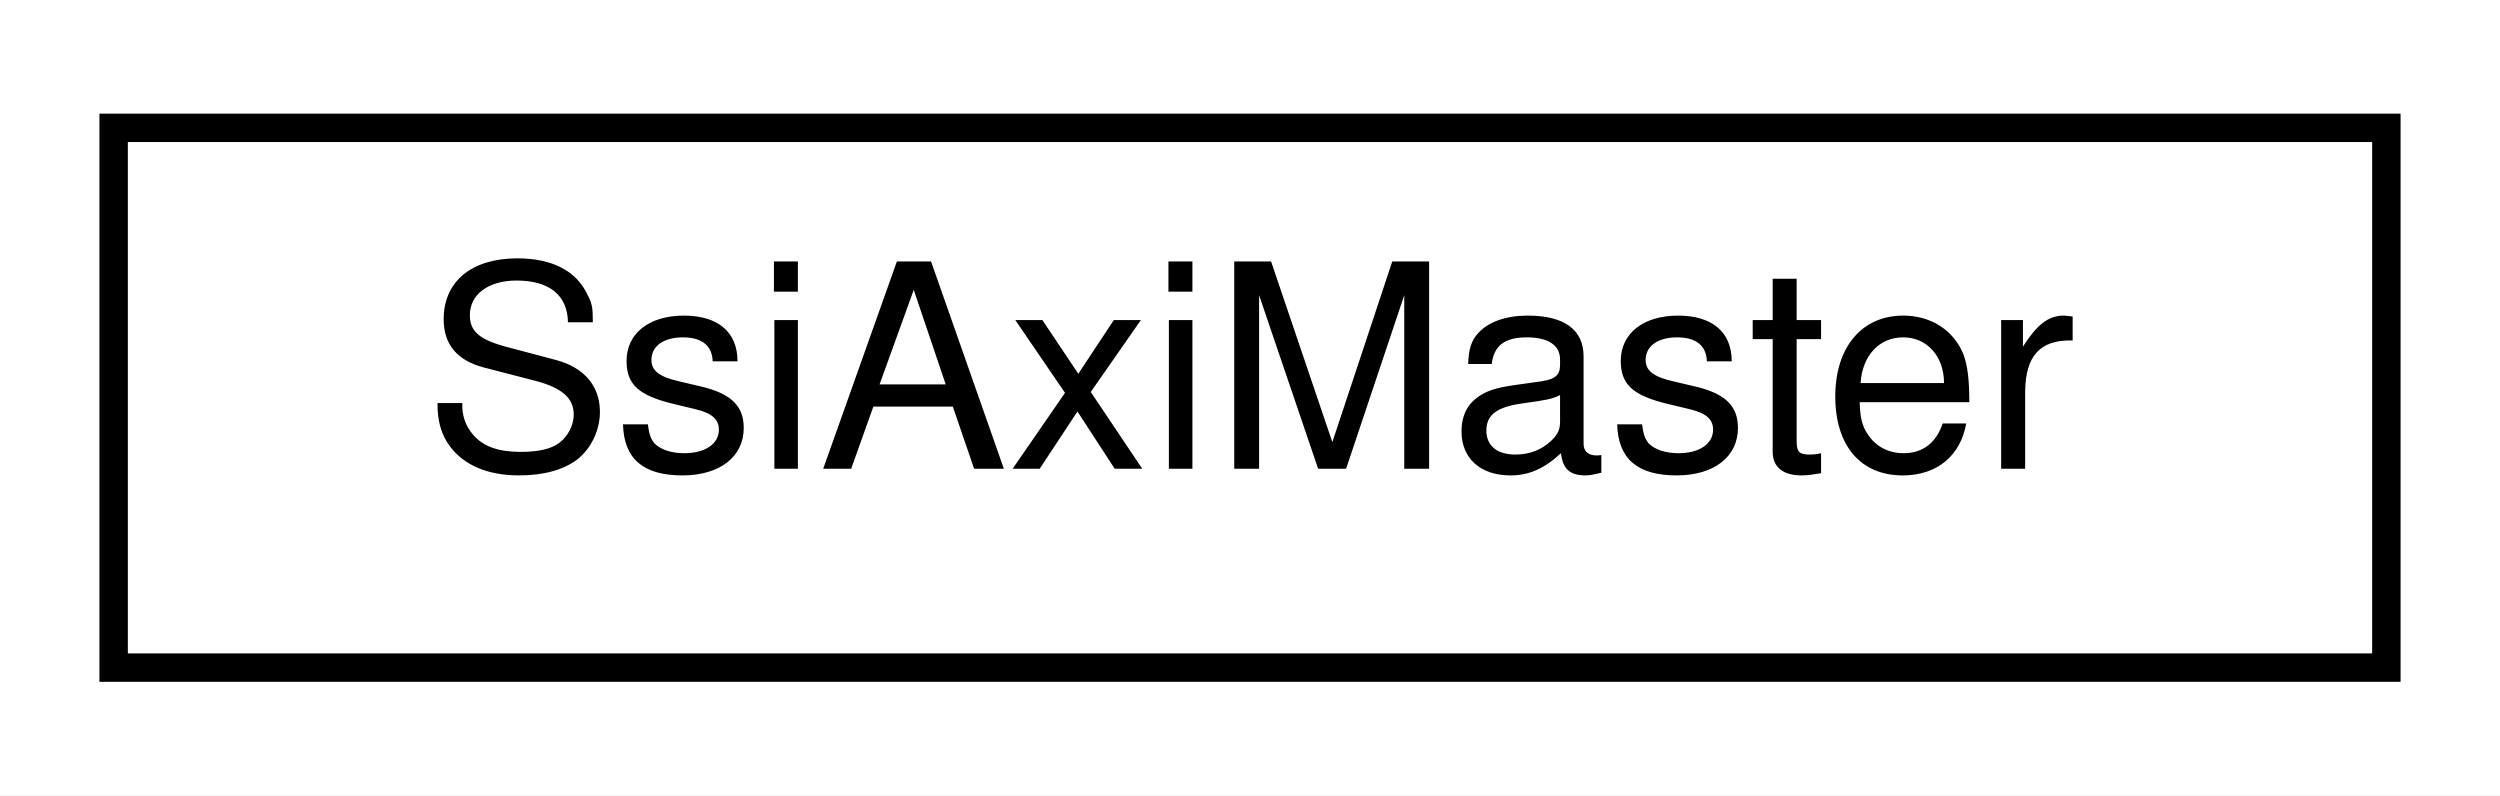
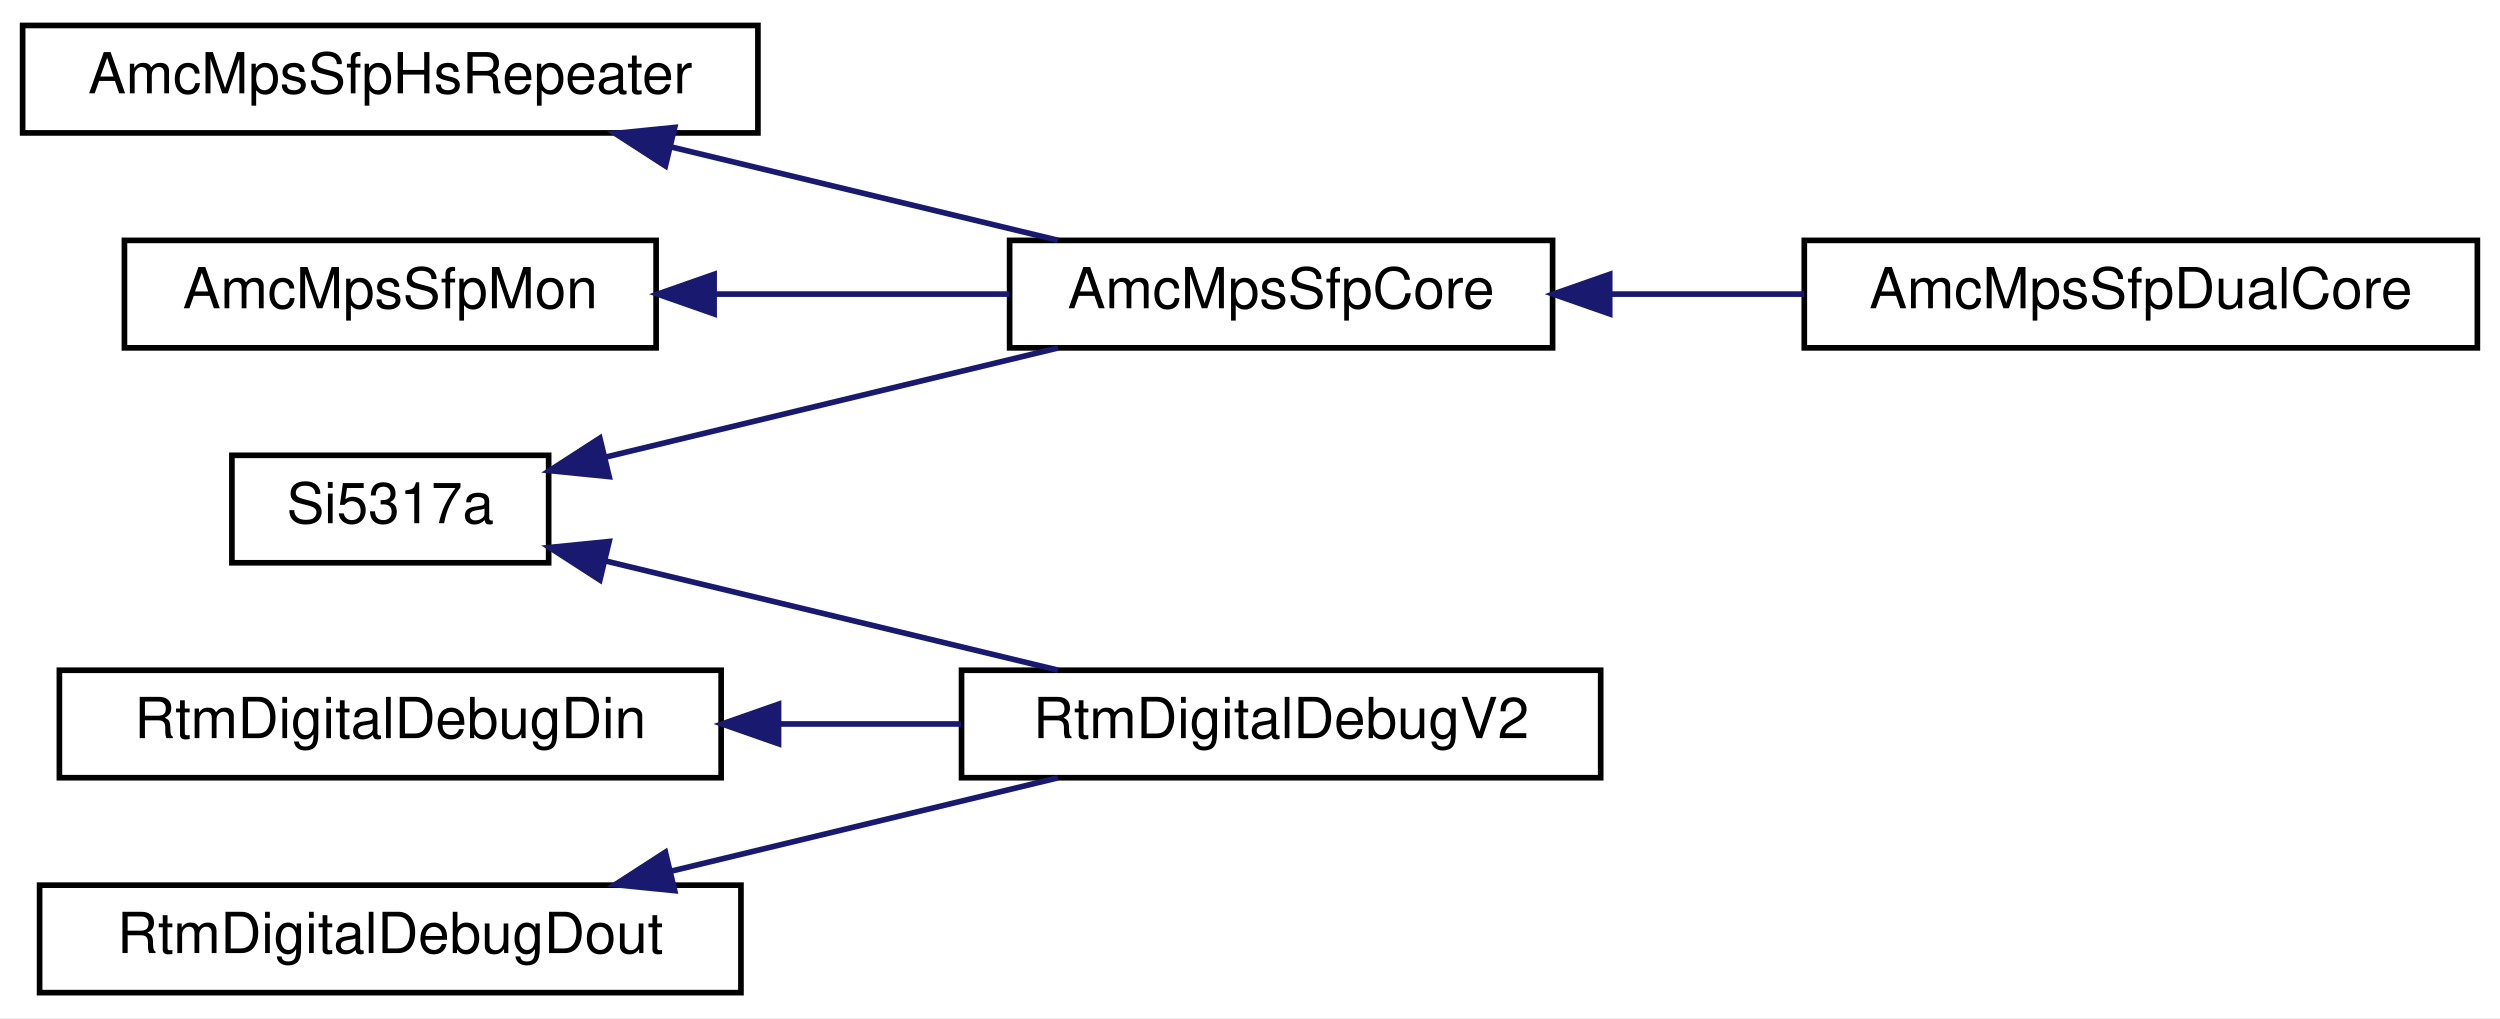
- <svg xmlns="http://www.w3.org/2000/svg" xmlns:xlink="http://www.w3.org/1999/xlink" width="88pt" height="28pt" viewBox="0.00 0.00 88.00 28.00">
-   <g id="graph0" class="graph" transform="scale(1 1) rotate(0) translate(4 24)">
-     <polygon fill="#ffffff" stroke="transparent" points="-4,4 -4,-24 84,-24 84,4 -4,4" />
+ <svg xmlns="http://www.w3.org/2000/svg" xmlns:xlink="http://www.w3.org/1999/xlink" width="442pt" height="180pt" viewBox="0.00 0.00 442.00 180.00">
+   <g id="graph0" class="graph" transform="scale(1 1) rotate(0) translate(4 176)">
+     <polygon fill="#ffffff" stroke="transparent" points="-4,4 -4,-176 438,-176 438,4 -4,4" />
    <g id="node1" class="node">
      <g id="a_node1">
-         <a xlink:href="classSsiAxiMaster.html" target="_top" xlink:title="SsiAxiMaster">
-           <polygon fill="#ffffff" stroke="#000000" points="0,-.5 0,-19.5 80,-19.5 80,-.5 0,-.5" />
-           <text text-anchor="middle" x="40" y="-7.5" font-family="Helvetica,sans-Serif" font-size="10.00" fill="#000000">SsiAxiMaster</text>
+         <a xlink:href="classAmcMpsSfpHsRepeater.html" target="_top" xlink:title="AmcMpsSfpHsRepeater">
+           <polygon fill="#ffffff" stroke="#000000" points="0,-152.5 0,-171.5 130,-171.5 130,-152.5 0,-152.5" />
+           <text text-anchor="middle" x="65" y="-159.5" font-family="Helvetica,sans-Serif" font-size="10.00" fill="#000000">AmcMpsSfpHsRepeater</text>
        </a>
      </g>
    </g>
+     <g id="node2" class="node">
+       <g id="a_node2">
+         <a xlink:href="classAmcMpsSfpCore.html" target="_top" xlink:title="AmcMpsSfpCore">
+           <polygon fill="#ffffff" stroke="#000000" points="174.5,-114.5 174.5,-133.5 270.5,-133.5 270.5,-114.5 174.5,-114.5" />
+           <text text-anchor="middle" x="222.5" y="-121.5" font-family="Helvetica,sans-Serif" font-size="10.00" fill="#000000">AmcMpsSfpCore</text>
+         </a>
+       </g>
+     </g>
+     <g id="edge1" class="edge">
+       <path fill="none" stroke="#191970" d="M114.604,-150.032C136.675,-144.707 162.303,-138.524 183.042,-133.52" />
+       <polygon fill="#191970" stroke="#191970" points="113.644,-146.663 104.744,-152.411 115.286,-153.468 113.644,-146.663" />
+     </g>
+     <g id="node3" class="node">
+       <g id="a_node3">
+         <a xlink:href="classAmcMpsSfpDualCore.html" target="_top" xlink:title="AmcMpsSfpDualCore">
+           <polygon fill="#ffffff" stroke="#000000" points="315,-114.5 315,-133.5 434,-133.5 434,-114.5 315,-114.5" />
+           <text text-anchor="middle" x="374.5" y="-121.5" font-family="Helvetica,sans-Serif" font-size="10.00" fill="#000000">AmcMpsSfpDualCore</text>
+         </a>
+       </g>
+     </g>
+     <g id="edge2" class="edge">
+       <path fill="none" stroke="#191970" d="M280.715,-124C291.938,-124 303.708,-124 314.971,-124" />
+       <polygon fill="#191970" stroke="#191970" points="280.594,-120.5 270.594,-124 280.594,-127.5 280.594,-120.5" />
+     </g>
+     <g id="node4" class="node">
+       <g id="a_node4">
+         <a xlink:href="classAmcMpsSfpMon.html" target="_top" xlink:title="AmcMpsSfpMon">
+           <polygon fill="#ffffff" stroke="#000000" points="18,-114.5 18,-133.5 112,-133.5 112,-114.5 18,-114.5" />
+           <text text-anchor="middle" x="65" y="-121.5" font-family="Helvetica,sans-Serif" font-size="10.00" fill="#000000">AmcMpsSfpMon</text>
+         </a>
+       </g>
+     </g>
+     <g id="edge3" class="edge">
+       <path fill="none" stroke="#191970" d="M122.64,-124C139.665,-124 158.11,-124 174.461,-124" />
+       <polygon fill="#191970" stroke="#191970" points="122.255,-120.5 112.255,-124 122.255,-127.5 122.255,-120.5" />
+     </g>
+     <g id="node5" class="node">
+       <g id="a_node5">
+         <a xlink:href="classRtmDigitalDebugDin.html" target="_top" xlink:title="RtmDigitalDebugDin">
+           <polygon fill="#ffffff" stroke="#000000" points="6.5,-38.5 6.5,-57.5 123.5,-57.5 123.5,-38.5 6.5,-38.5" />
+           <text text-anchor="middle" x="65" y="-45.5" font-family="Helvetica,sans-Serif" font-size="10.00" fill="#000000">RtmDigitalDebugDin</text>
+         </a>
+       </g>
+     </g>
+     <g id="node6" class="node">
+       <g id="a_node6">
+         <a xlink:href="classRtmDigitalDebugV2.html" target="_top" xlink:title="RtmDigitalDebugV2">
+           <polygon fill="#ffffff" stroke="#000000" points="166,-38.5 166,-57.5 279,-57.5 279,-38.5 166,-38.5" />
+           <text text-anchor="middle" x="222.5" y="-45.5" font-family="Helvetica,sans-Serif" font-size="10.00" fill="#000000">RtmDigitalDebugV2</text>
+         </a>
+       </g>
+     </g>
+     <g id="edge4" class="edge">
+       <path fill="none" stroke="#191970" d="M133.817,-48C144.531,-48 155.494,-48 165.896,-48" />
+       <polygon fill="#191970" stroke="#191970" points="133.647,-44.5 123.647,-48 133.647,-51.5 133.647,-44.5" />
+     </g>
+     <g id="node7" class="node">
+       <g id="a_node7">
+         <a xlink:href="classRtmDigitalDebugDout.html" target="_top" xlink:title="RtmDigitalDebugDout">
+           <polygon fill="#ffffff" stroke="#000000" points="3,-.5 3,-19.5 127,-19.5 127,-.5 3,-.5" />
+           <text text-anchor="middle" x="65" y="-7.5" font-family="Helvetica,sans-Serif" font-size="10.00" fill="#000000">RtmDigitalDebugDout</text>
+         </a>
+       </g>
+     </g>
+     <g id="edge5" class="edge">
+       <path fill="none" stroke="#191970" d="M114.604,-21.968C136.675,-27.293 162.303,-33.476 183.042,-38.48" />
+       <polygon fill="#191970" stroke="#191970" points="115.286,-18.532 104.744,-19.589 113.644,-25.337 115.286,-18.532" />
+     </g>
+     <g id="node8" class="node">
+       <g id="a_node8">
+         <a xlink:href="classSi5317a.html" target="_top" xlink:title="Si5317a">
+           <polygon fill="#ffffff" stroke="#000000" points="37,-76.5 37,-95.5 93,-95.5 93,-76.5 37,-76.5" />
+           <text text-anchor="middle" x="65" y="-83.5" font-family="Helvetica,sans-Serif" font-size="10.00" fill="#000000">Si5317a</text>
+         </a>
+       </g>
+     </g>
+     <g id="edge6" class="edge">
+       <path fill="none" stroke="#191970" d="M103.062,-95.183C127.278,-101.026 158.57,-108.576 183.05,-114.482" />
+       <polygon fill="#191970" stroke="#191970" points="103.7,-91.737 93.158,-92.794 102.058,-98.541 103.7,-91.737" />
+     </g>
+     <g id="edge7" class="edge">
+       <path fill="none" stroke="#191970" d="M103.062,-76.817C127.278,-70.974 158.57,-63.424 183.05,-57.518" />
+       <polygon fill="#191970" stroke="#191970" points="102.058,-73.459 93.158,-79.206 103.7,-80.263 102.058,-73.459" />
+     </g>
  </g>
</svg>
